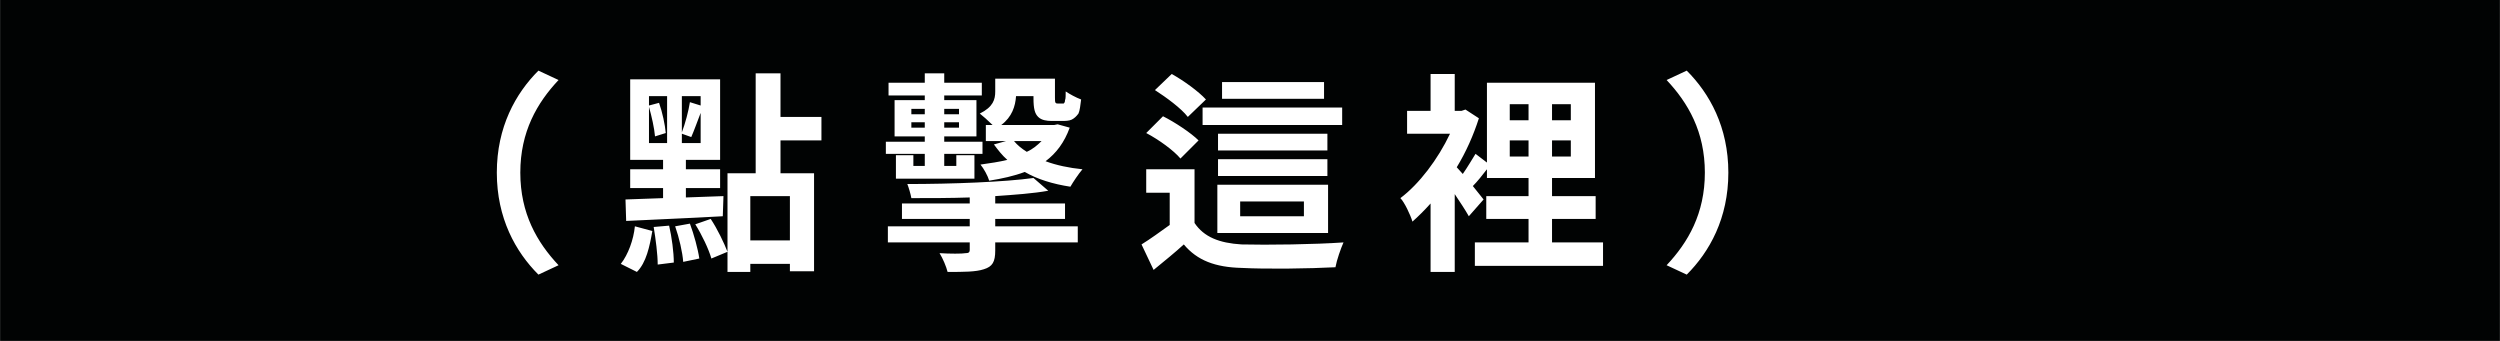
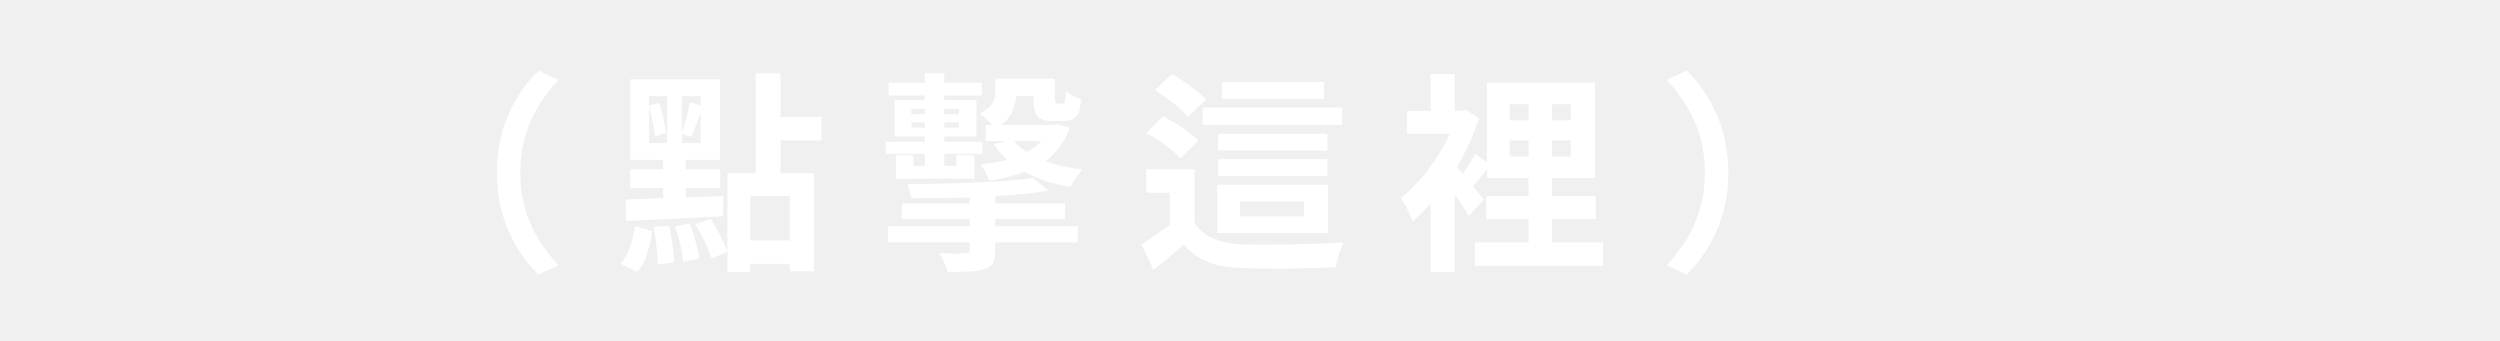
<svg xmlns="http://www.w3.org/2000/svg" width="220" height="30" viewBox="0 0 58.208 7.938" version="1.1" id="svg5">
  <defs id="defs2" />
  <g id="layer1">
-     <rect style="fill:#010303;fill-opacity:1;stroke:none;stroke-width:0;stroke-dasharray:none;stroke-opacity:1;paint-order:fill markers stroke;stop-color:#000000" id="rect111" width="58.208" height="7.938" x="-5.3290705e-15" y="2.220446e-16" />
    <text xml:space="preserve" style="font-size:4.939px;line-height:1.25;font-family:sans-serif;letter-spacing:0px;word-spacing:0px;stroke-width:0.265" x="29.116" y="5.894" id="text899">
      <tspan id="tspan897" style="font-style:normal;font-variant:normal;font-weight:bold;font-stretch:normal;font-size:4.939px;font-family:'BIZ UDPゴシック';-inkscape-font-specification:'BIZ UDPゴシック Bold';text-align:center;text-anchor:middle;fill:#ffffff;stroke-width:0.265" x="29.116" y="5.894">（ 點 擊 這 裡 ）</tspan>
    </text>
  </g>
</svg>
